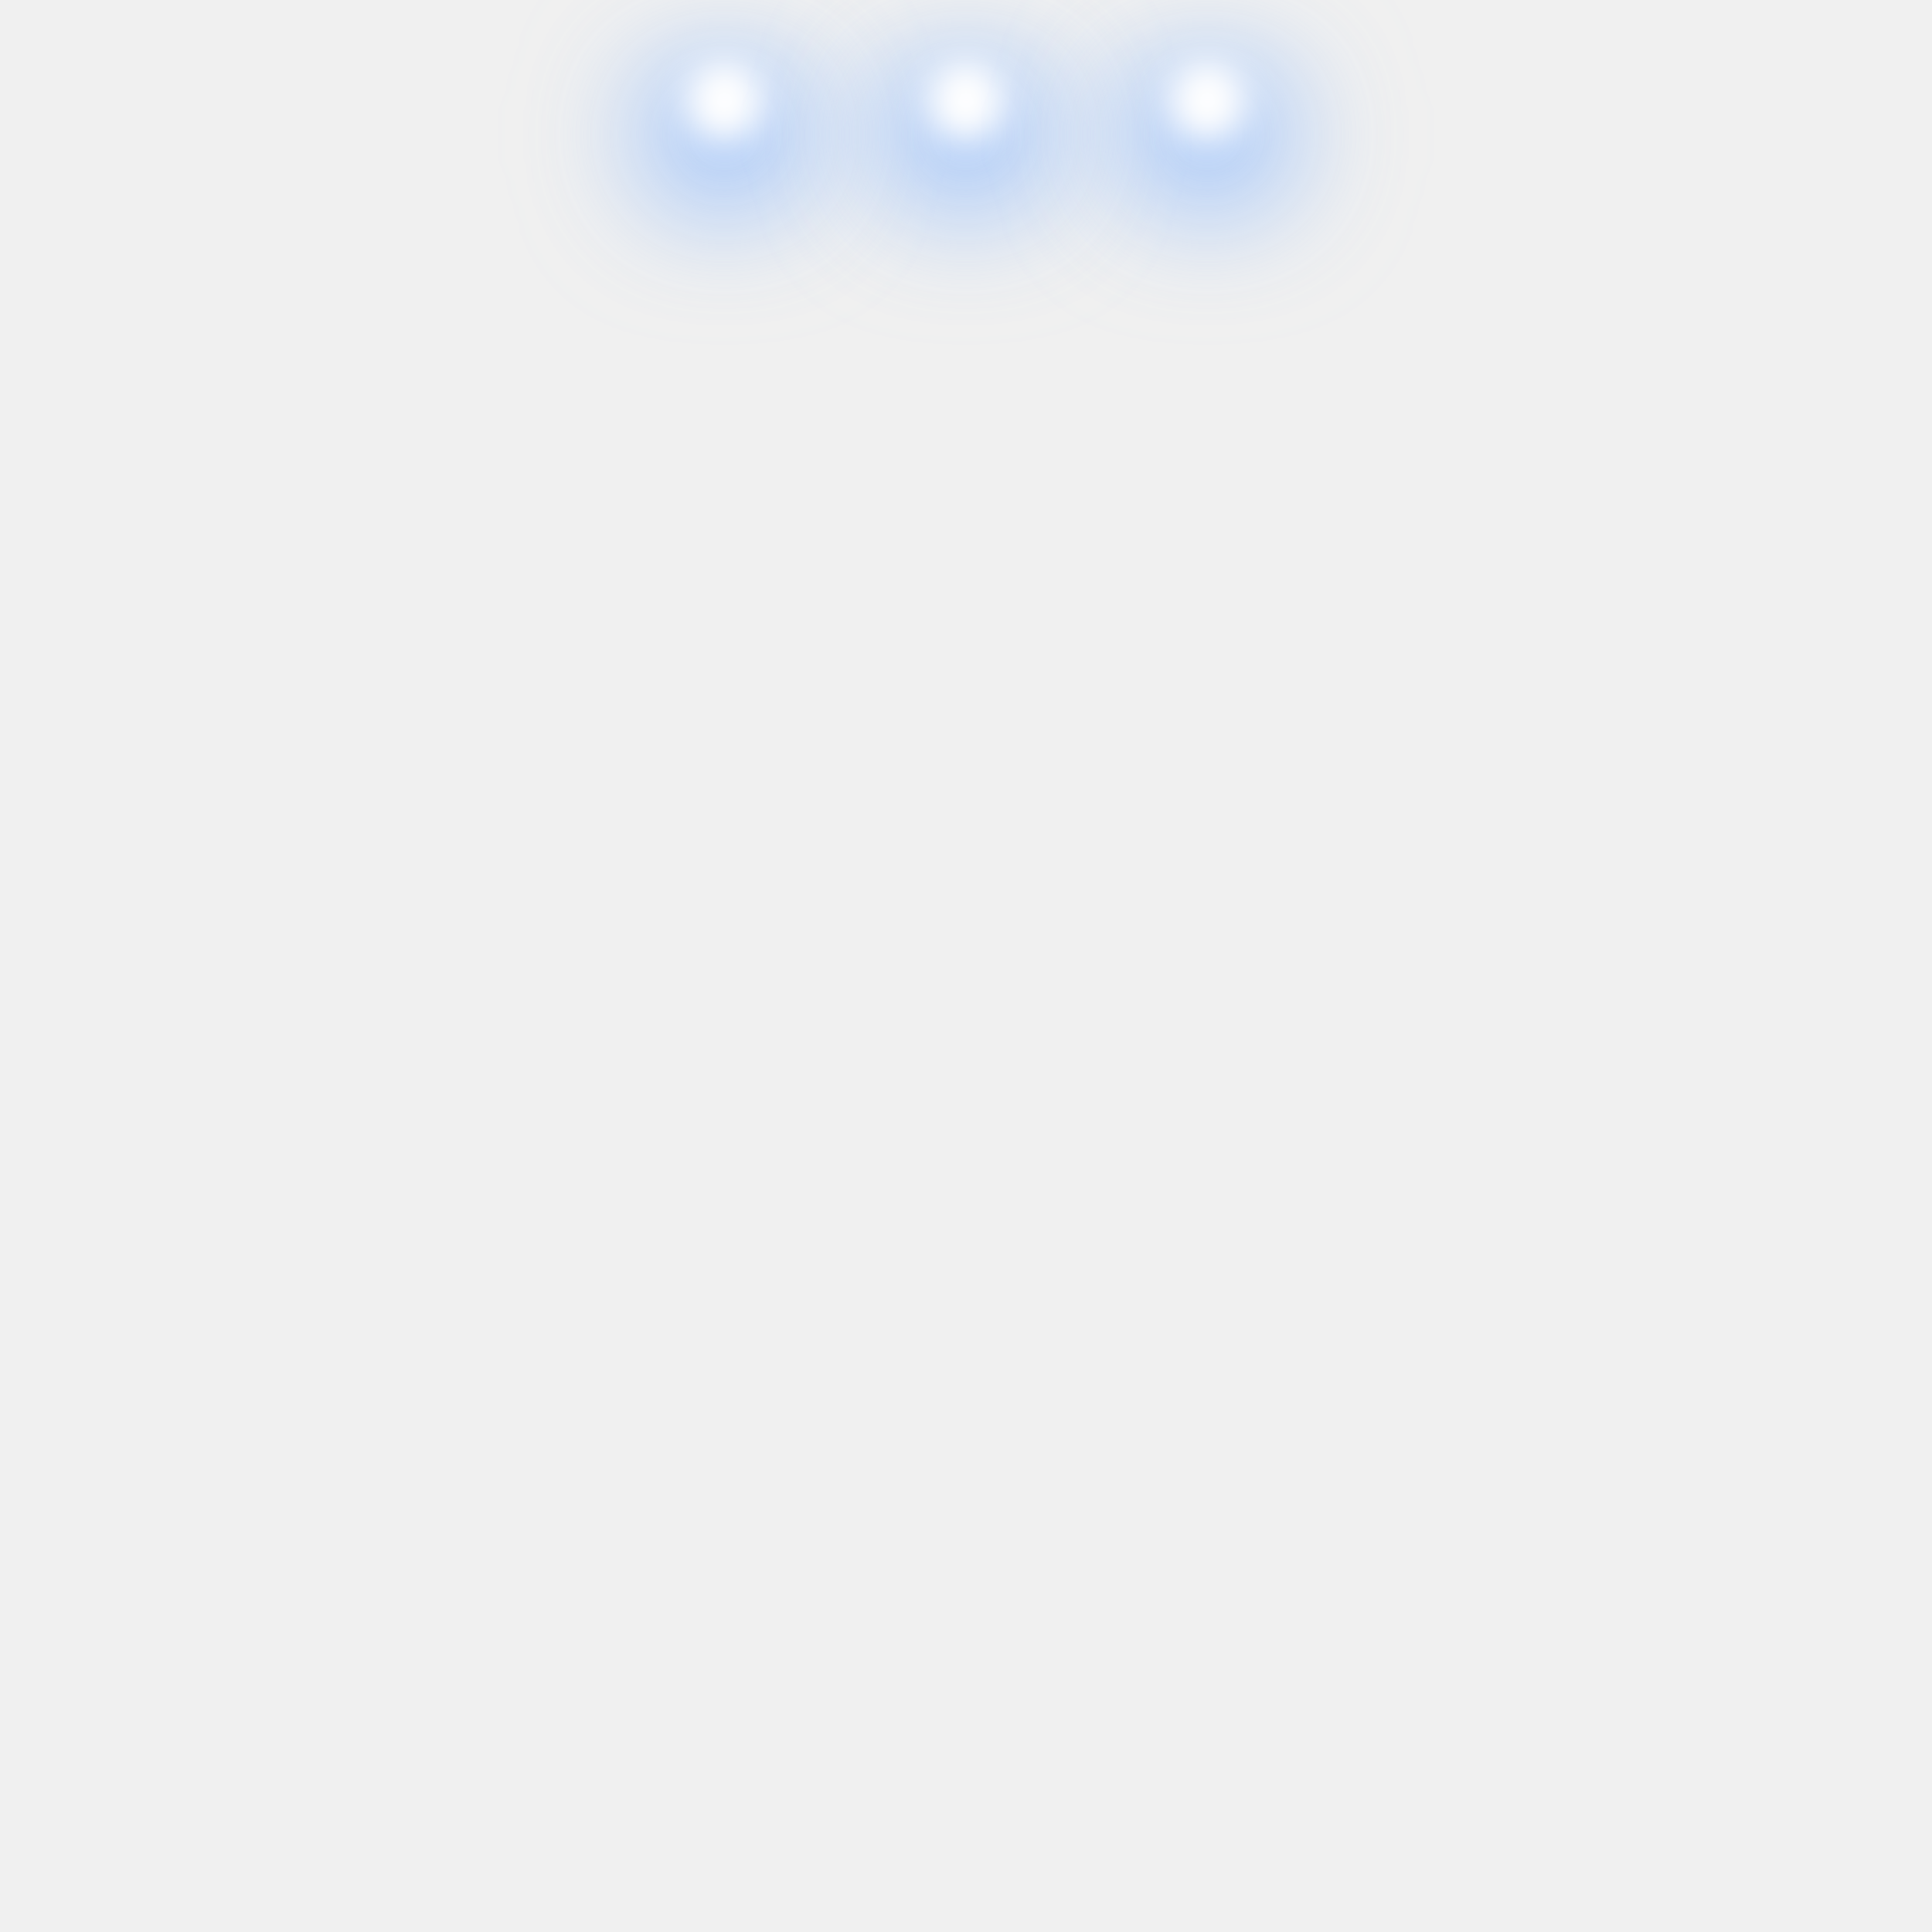
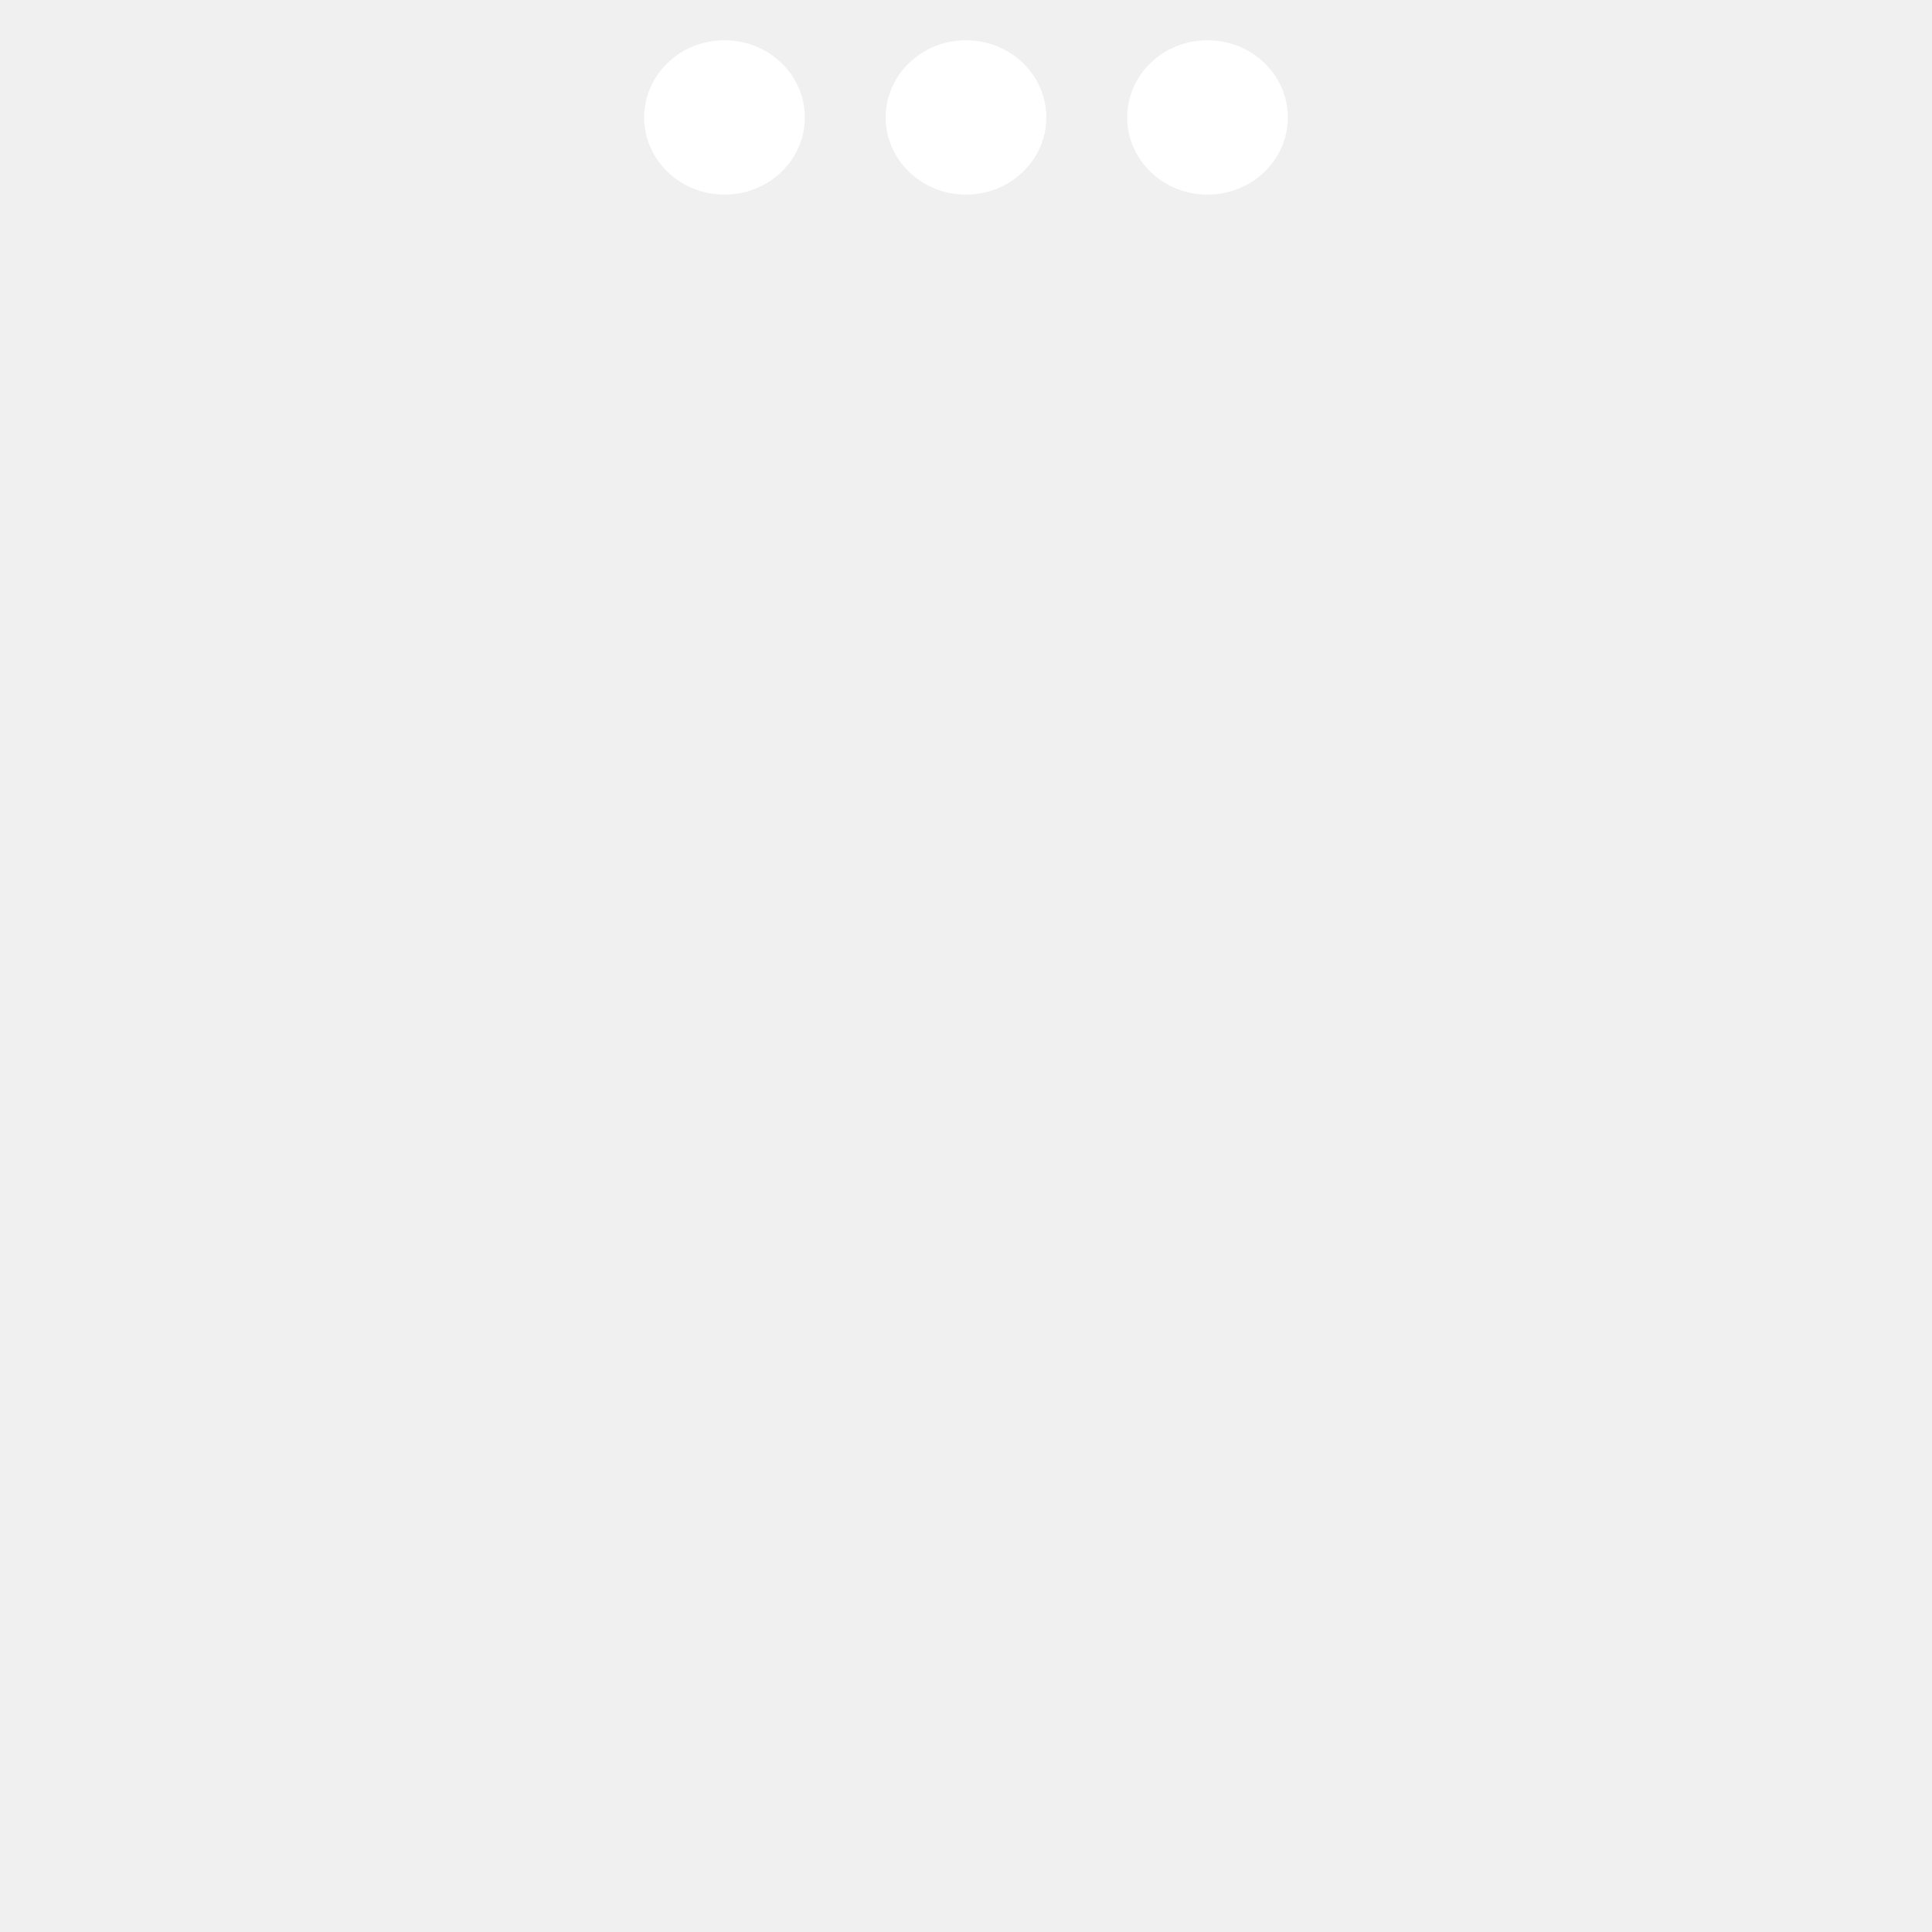
- <svg xmlns="http://www.w3.org/2000/svg" version="1.1" id="svg11252" height="96" width="96">
-   <defs id="defs11254">
-     <filter height="1.965" y="-0.483" width="2.107" x="-0.553" id="filter3844" color-interpolation-filters="sRGB">
-       <feGaussianBlur id="feGaussianBlur3846" stdDeviation="1.946" />
-     </filter>
-     <filter height="2.472" y="-0.736" width="2.687" x="-0.844" id="filter3848" color-interpolation-filters="sRGB">
-       <feGaussianBlur id="feGaussianBlur3850" stdDeviation="2.967" />
-     </filter>
-     <filter height="2.472" y="-0.736" width="2.687" x="-0.844" id="filter3848-1" color-interpolation-filters="sRGB">
-       <feGaussianBlur id="feGaussianBlur3850-2" stdDeviation="2.967" />
-     </filter>
-     <filter height="1.965" y="-0.483" width="2.107" x="-0.553" id="filter3844-0" color-interpolation-filters="sRGB">
-       <feGaussianBlur id="feGaussianBlur3846-9" stdDeviation="1.946" />
-     </filter>
-     <filter height="2.472" y="-0.736" width="2.687" x="-0.844" id="filter3848-1-0" color-interpolation-filters="sRGB">
-       <feGaussianBlur id="feGaussianBlur3850-2-1" stdDeviation="2.967" />
-     </filter>
-     <filter height="1.965" y="-0.483" width="2.107" x="-0.553" id="filter3844-0-6" color-interpolation-filters="sRGB">
-       <feGaussianBlur id="feGaussianBlur3846-9-4" stdDeviation="1.946" />
-     </filter>
-     <filter style="color-interpolation-filters:sRGB" height="2.472" y="-0.736" width="2.687" x="-0.844" id="filter3848-1-8">
-       <feGaussianBlur id="feGaussianBlur3850-2-3" stdDeviation="2.967" />
-     </filter>
-     <filter style="color-interpolation-filters:sRGB" height="1.965" y="-0.483" width="2.107" x="-0.553" id="filter3844-0-3">
-       <feGaussianBlur id="feGaussianBlur3846-9-7" stdDeviation="1.946" />
-     </filter>
-     <filter style="color-interpolation-filters:sRGB" height="2.472" y="-0.736" width="2.687" x="-0.844" id="filter3848-1-1">
-       <feGaussianBlur id="feGaussianBlur3850-2-9" stdDeviation="2.967" />
-     </filter>
-   </defs>
-   <ellipse ry="4.839" rx="4.221" cy="50.281" cx="-14.385" transform="matrix(1.007463,0,0,-0.9067461,50.49256,52.27791)" id="path3762-6" style="opacity:0.668;fill:#80b3ff;fill-opacity:1;stroke:none;filter:url(#filter3848)" />
-   <ellipse ry="4.839" rx="4.221" cy="50.281" cx="-14.385" transform="matrix(0.4532833,0,0,-0.411432,42.52057,25.68727)" id="path3762" style="fill:#ffffff;fill-opacity:1;stroke:none;filter:url(#filter3844)" />
-   <ellipse ry="4.839" rx="4.221" cy="50.281" cx="-14.385" transform="matrix(1.007463,0,0,-0.9067461,62.49256,52.27791)" id="path3762-6-3" style="opacity:0.668;fill:#80b3ff;fill-opacity:1;stroke:none;stroke-width:1;stroke-linecap:butt;stroke-linejoin:miter;stroke-miterlimit:4;stroke-dasharray:none;stroke-dashoffset:0;stroke-opacity:1;filter:url(#filter3848-1)" />
-   <ellipse ry="4.839" rx="4.221" cy="50.281" cx="-14.385" transform="matrix(0.4532833,0,0,-0.411432,54.52057,25.68727)" id="path3762-2" style="fill:#ffffff;fill-opacity:1;stroke:none;filter:url(#filter3844-0)" />
-   <g id="g3610" transform="matrix(1,0,0,-1,12,96.00001)">
-     <ellipse style="opacity:0.668;fill:#80b3ff;fill-opacity:1;stroke:none;stroke-width:1;stroke-linecap:butt;stroke-linejoin:miter;stroke-miterlimit:4;stroke-dasharray:none;stroke-dashoffset:0;stroke-opacity:1;filter:url(#filter3848-1-1)" id="path3762-6-3-8" transform="matrix(1.007463,0,0,0.9067461,62.49256,43.7221)" cx="-14.385" cy="50.281" rx="4.221" ry="4.839" />
-     <ellipse style="fill:#ffffff;fill-opacity:1;stroke:none;filter:url(#filter3844-0-3)" id="path3762-2-3" transform="matrix(0.4532833,0,0,0.411432,54.52057,70.31273)" cx="-14.385" cy="50.281" rx="4.221" ry="4.839" />
+ <svg xmlns="http://www.w3.org/2000/svg" width="96" height="96" id="svg11252" version="1.1">
+   <defs id="defs11254" />
+   <g id="layer1" style="display:inline" />
+   <g id="layer2" style="display:inline" />
+   <g id="layer3" style="display:inline">
+     <g id="three" transform="rotate(90,48,48)">
+       <ellipse style="opacity:1;fill:#ffffff;fill-opacity:1;stroke:none;stroke-width:0.956;stroke-linecap:butt;stroke-linejoin:miter;stroke-miterlimit:4;stroke-dasharray:none;stroke-dashoffset:0;stroke-opacity:1;marker:none;marker-start:none" id="path3762-2-9" cx="5.835" cy="60" rx="3.835" ry="3.991" />
+       <ellipse style="opacity:1;fill:#ffffff;fill-opacity:1;stroke:none;stroke-width:0.956;stroke-linecap:butt;stroke-linejoin:miter;stroke-miterlimit:4;stroke-dasharray:none;stroke-dashoffset:0;stroke-opacity:1;marker:none;marker-start:none" id="path3762-2-9-9" cx="5.835" cy="48" rx="3.835" ry="3.991" />
+       <ellipse style="opacity:1;fill:#ffffff;fill-opacity:1;stroke:none;stroke-width:0.956;stroke-linecap:butt;stroke-linejoin:miter;stroke-miterlimit:4;stroke-dasharray:none;stroke-dashoffset:0;stroke-opacity:1;marker:none;marker-start:none" id="path3762-2-9-1" cx="5.835" cy="36" rx="3.835" ry="3.991" />
+       <rect style="color:#000000;clip-rule:nonzero;display:inline;overflow:visible;visibility:visible;opacity:1;isolation:auto;mix-blend-mode:normal;color-interpolation:sRGB;color-interpolation-filters:linearRGB;solid-color:#000000;solid-opacity:1;fill:none;fill-opacity:1;fill-rule:nonzero;stroke:none;stroke-width:0.956;stroke-linecap:butt;stroke-linejoin:miter;stroke-miterlimit:4;stroke-dasharray:none;stroke-dashoffset:0;stroke-opacity:1;marker:none;marker-start:none;color-rendering:auto;image-rendering:auto;shape-rendering:auto;text-rendering:auto;enable-background:accumulate" id="rect4140" width="96" height="96" x="0" y="0" />
+     </g>
  </g>
+   <g id="layer4" style="display:inline" />
</svg>
